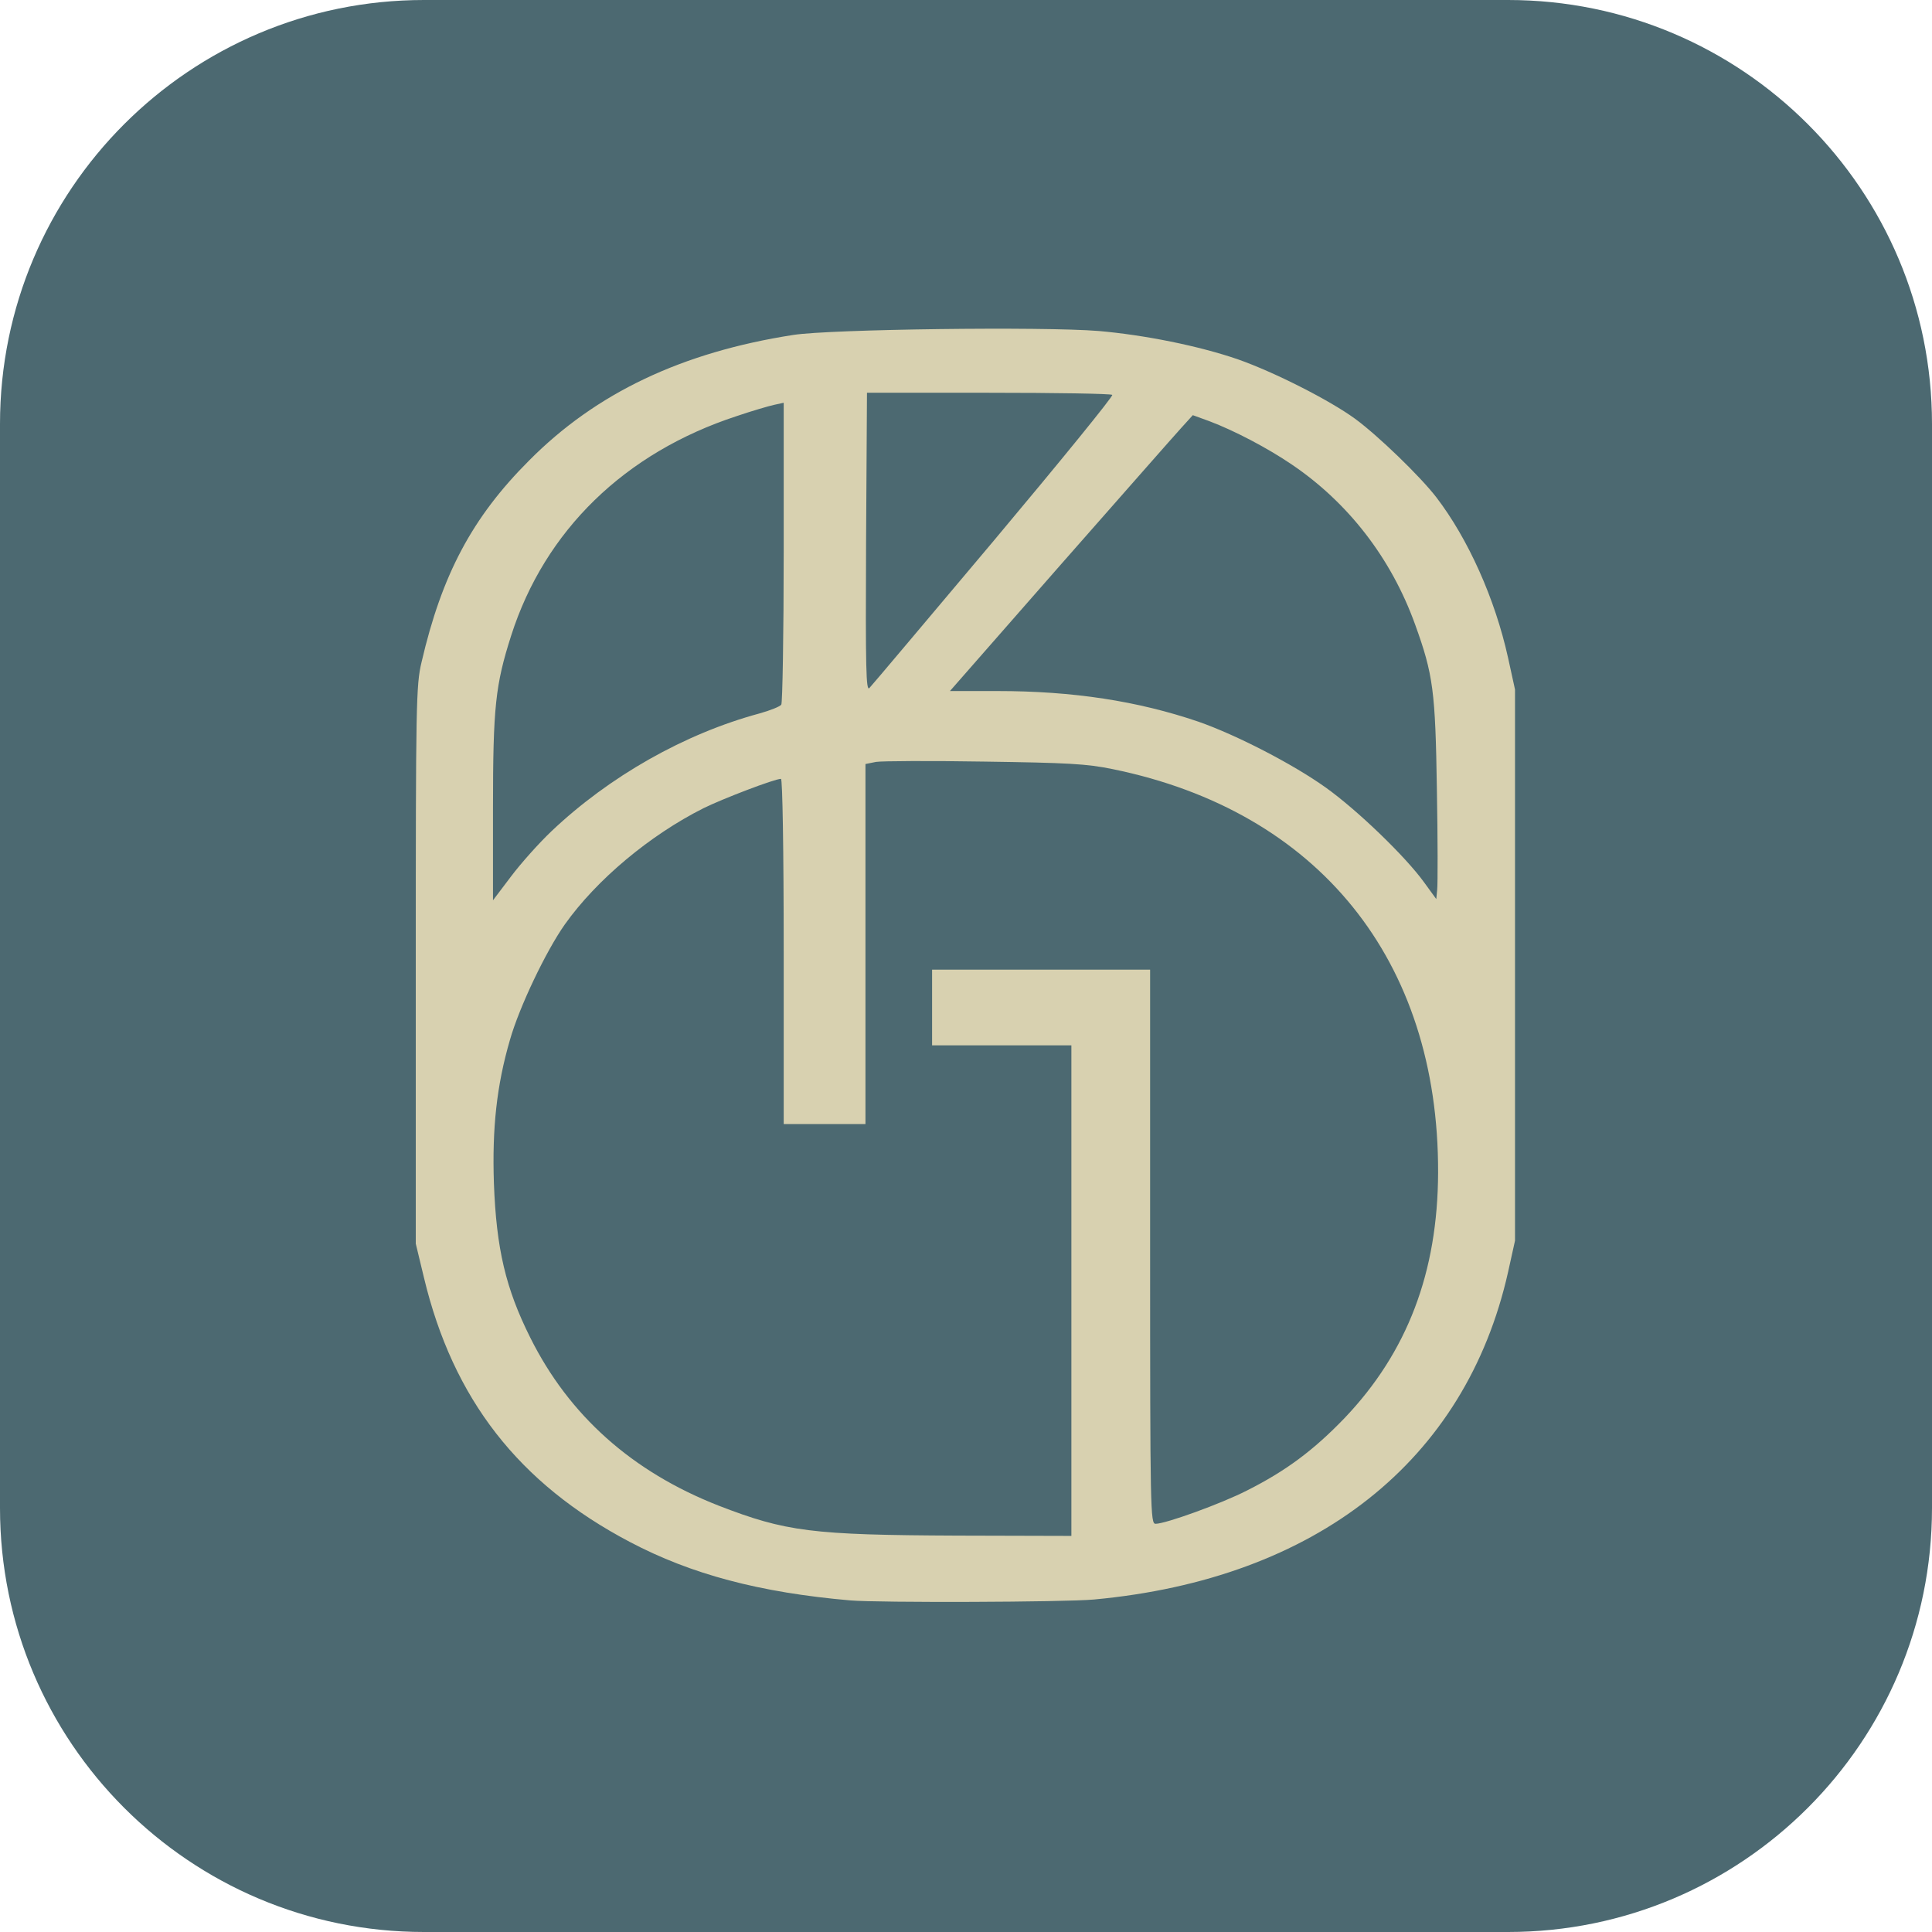
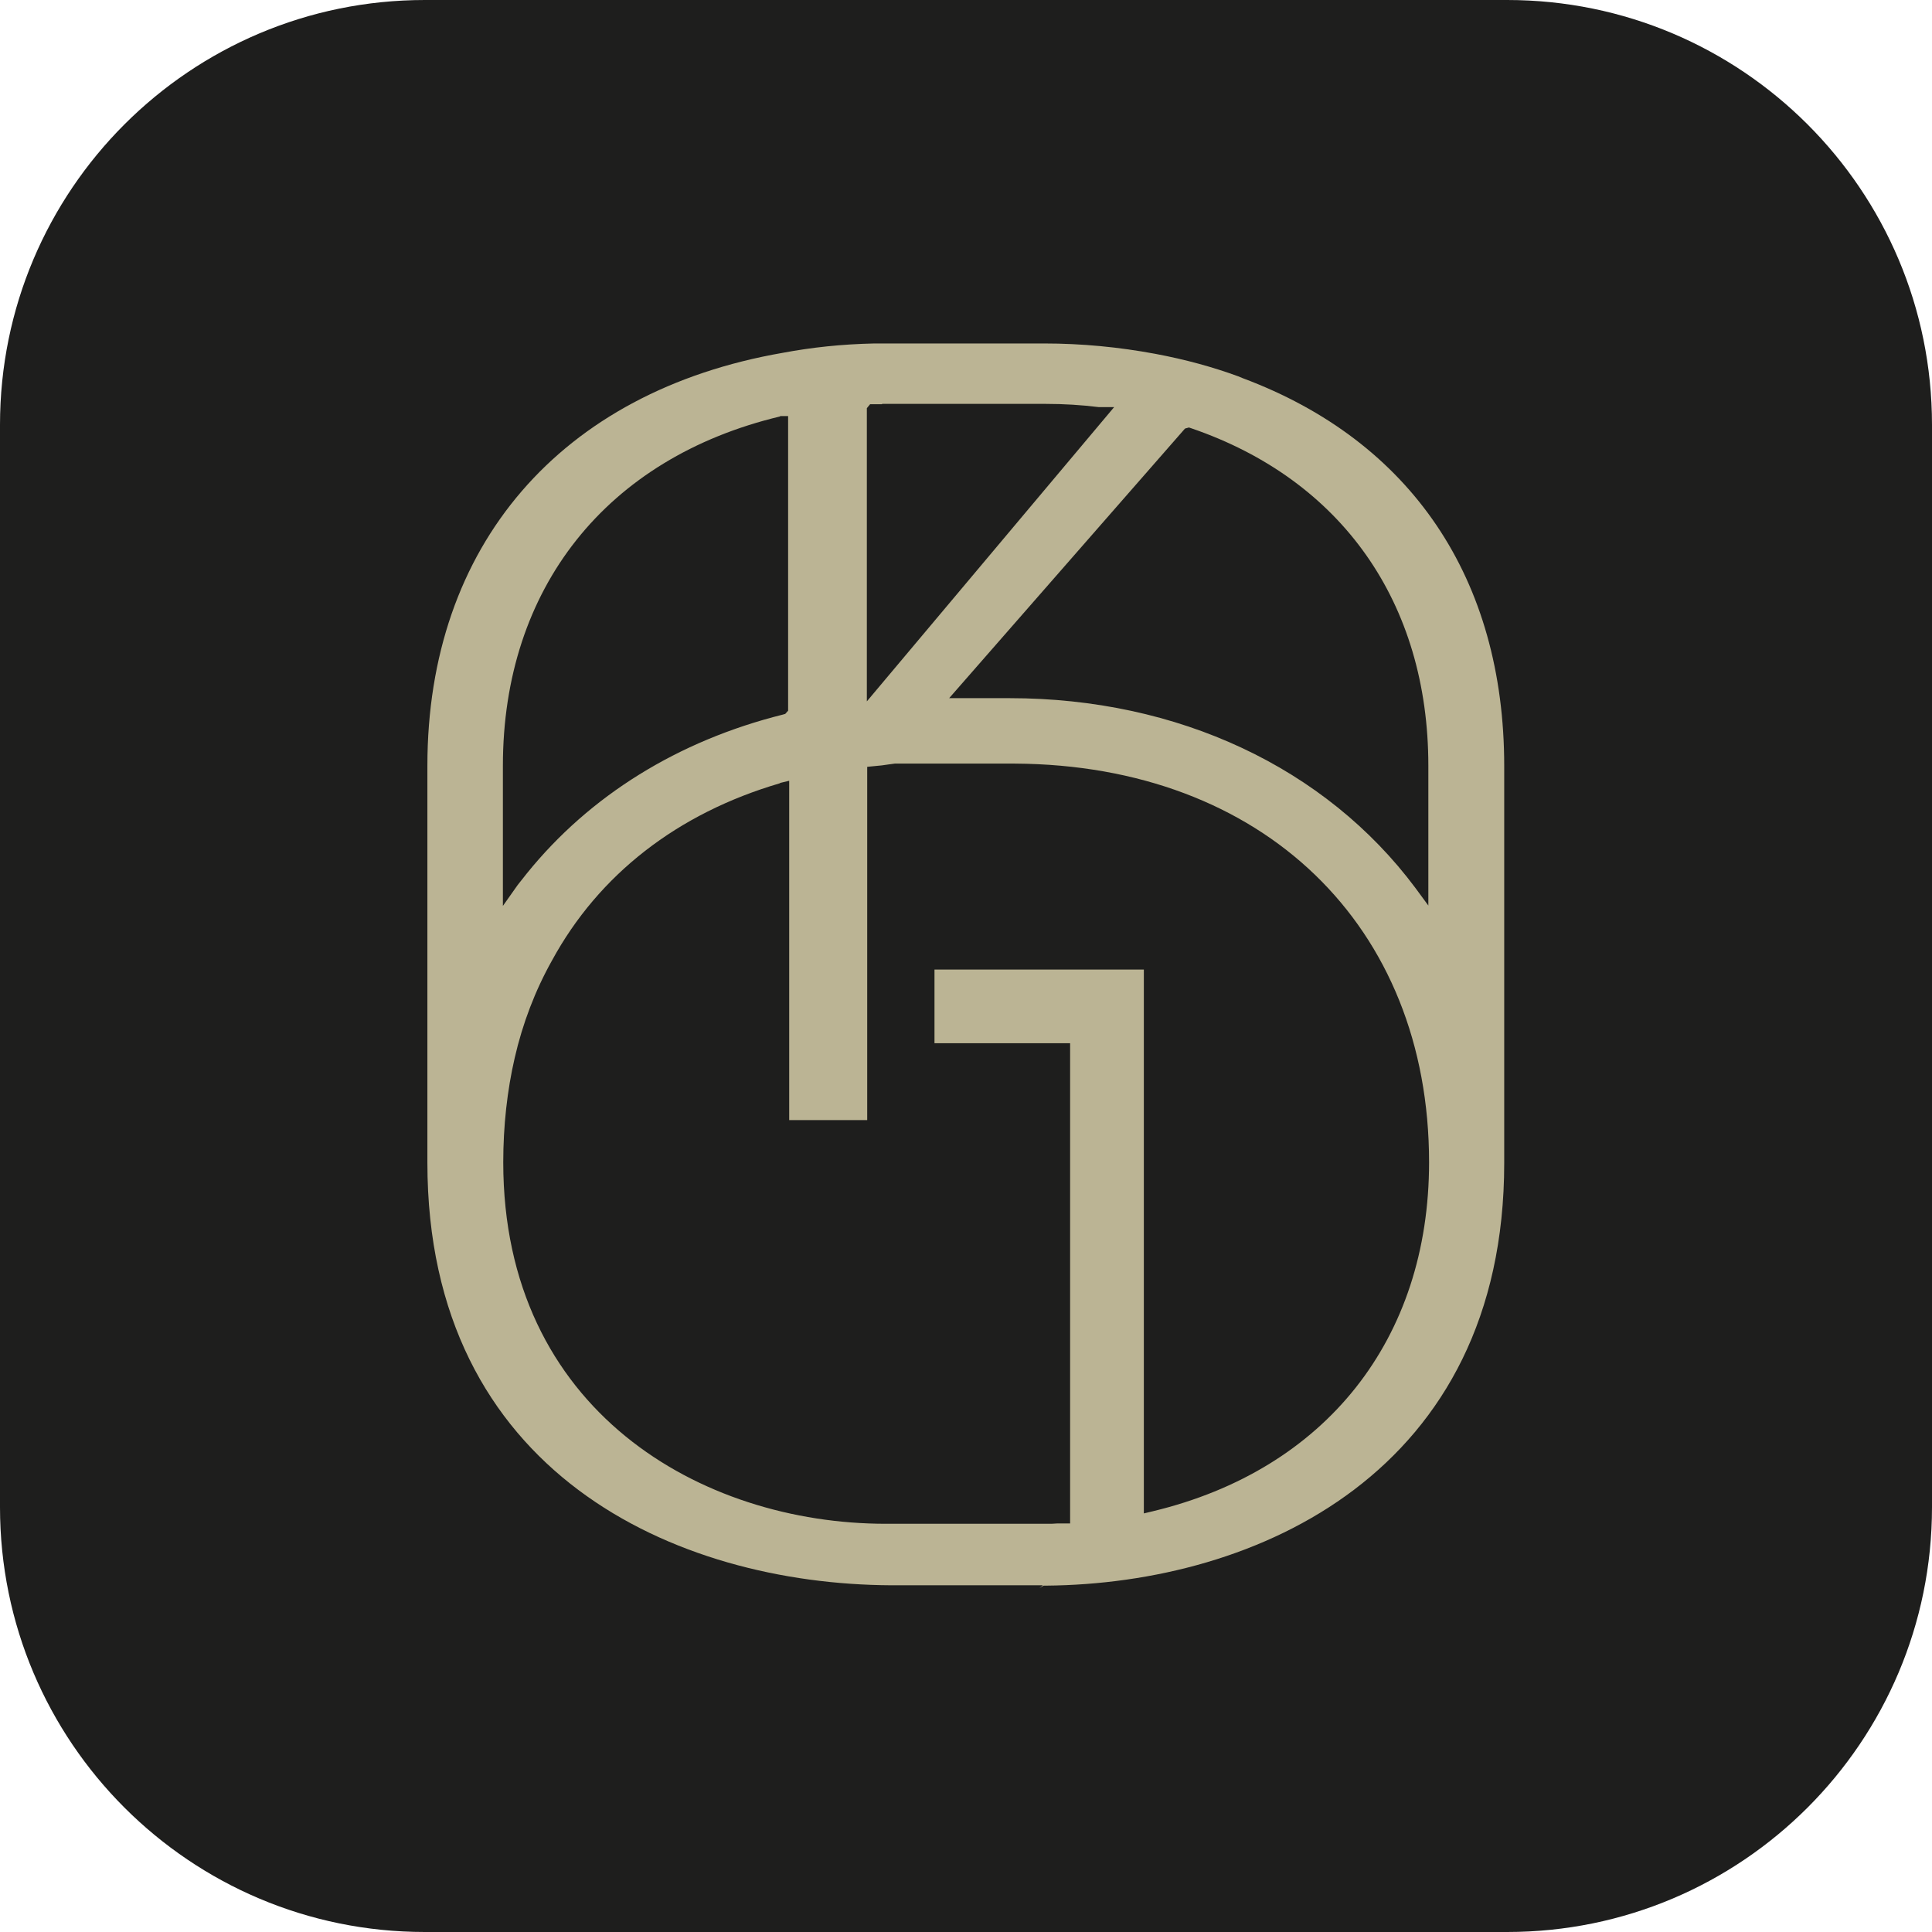
- <svg xmlns="http://www.w3.org/2000/svg" viewBox="0 0 638 638">
-   <rect width="638" height="638" rx="140" fill="#4c6971" />
-   <path transform="translate(134.8 106.2)" fill="#d8d1b0" fill-rule="evenodd" d="M146.0 422.3C116.1 419.7 93.5 413.7 73.2 403.0C36.5 383.7 14.8 355.8 5.2 315.7L2.5 304.5L2.5 212.5C2.5 126.3 2.6 120.0 4.4 112.5C11.1 83.6 21.1 64.7 39.9 45.9C62.1 23.5 90.5 10.1 127.2 4.4C139.5 2.5 209.4 1.6 228.0 3.1C243.0 4.4 261.1 8.0 274.1 12.5C286.0 16.7 304.2 25.9 312.7 32.1C320.2 37.6 334.1 51.0 339.5 58.0C350.0 71.7 358.9 91.5 363.2 111.0L365.5 121.5L365.5 212.5L365.5 303.5L363.2 313.9C349.2 376.2 299.9 415.2 226.5 422.0C216.8 422.9 155.3 423.1 146.0 422.3ZM219.0 320.0L219.0 239.0L196.0 239.0L173.0 239.0L173.0 226.5L173.0 214.0L209.0 214.0L245.0 214.0L245.0 305.5C245.0 393.0 245.1 397.0 246.8 397.0C250.1 397.0 268.4 390.4 277.0 386.0C289.9 379.5 299.0 372.7 309.2 362.1C329.9 340.4 340.0 314.0 340.1 281.0C340.3 210.9 300.6 161.7 232.7 147.8C224.0 146.0 217.7 145.7 190.2 145.3C172.4 145.0 156.4 145.1 154.5 145.4L151.0 146.1L151.0 205.5L151.0 265.0L137.5 265.0L124.0 265.0L124.0 208.0C124.0 174.0 123.6 151.0 123.1 151.0C121.0 151.0 104.0 157.5 97.5 160.7C79.8 169.6 62.2 184.3 51.7 199.1C45.5 207.9 36.7 226.3 33.6 237.2C29.2 252.3 27.7 266.4 28.3 284.5C29.1 306.2 32.2 319.3 40.3 335.5C53.1 361.2 73.9 379.8 102.5 391.0C124.7 399.6 133.3 400.7 181.2 400.9L219.0 401.0L219.0 320.0ZM47.3 168.3C66.4 150.2 91.2 136.1 116.0 129.4C119.6 128.4 122.8 127.1 123.2 126.5C123.6 126.0 124.0 103.3 124.0 76.2L124.0 26.8L120.8 27.5C119.0 27.9 113.5 29.5 108.5 31.2C71.5 43.3 45.1 69.0 34.0 103.7C28.8 120.0 28.0 127.2 28.0 160.7L28.0 191.1L33.9 183.3C37.2 178.9 43.2 172.2 47.3 168.3ZM339.7 154.5C339.2 122.0 338.5 116.6 332.5 100.0C324.6 78.1 310.4 59.8 291.8 47.2C283.7 41.7 272.8 36.0 264.6 32.9L259.1 30.9L255.2 35.2C253.0 37.6 235.0 58.1 215.1 80.7L178.9 122.0L194.5 122.0C219.6 122.0 240.9 125.3 260.9 132.1C273.5 136.5 292.1 146.1 302.9 153.8C313.3 161.2 329.3 176.6 335.5 185.2L339.5 190.7L339.8 187.6C340.0 185.9 340.0 171.0 339.7 154.5ZM193.5 72.2C215.3 46.2 232.9 24.6 232.5 24.2C232.1 23.8 213.8 23.5 191.7 23.5L151.5 23.5L151.2 73.0C151.0 114.8 151.2 122.2 152.3 121.0C153.1 120.2 171.6 98.2 193.5 72.2Z" />
+ <svg xmlns="http://www.w3.org/2000/svg" viewBox="0 0 1278 1278">
+   <rect width="1278" height="1278" rx="281" fill="#1e1e1d" />
+   <g fill="#bbb494" transform="translate(-361.13 -361.13)">
+     <path fill-rule="nonzero" transform="matrix(1 0 0 1 0 0)" d="M 1050.777 1409.781 L 950.640 1409.781 C 807.894 1409.070 643.843 1335.511 643.843 1130.207 L 643.843 867.664 C 643.843 722.199 731.667 620.023 879.148 594.476 C 898.089 590.929 917.738 588.800 939.515 588.328 L 1051.726 588.328 C 1076.582 588.328 1101.203 590.691 1125.347 595.187 C 1145.468 598.972 1163.460 603.937 1180.269 610.089 L 1183.109 611.269 C 1294.609 652.898 1356.156 743.960 1356.156 867.902 L 1356.156 1130.445 C 1356.156 1334.804 1192.816 1408.832 1053.144 1410.015 L 1051.488 1410.015 L 1048.648 1411.671 L 1050.777 1410.015 Z M 877.019 879.253 C 809.316 899.121 757.234 939.566 726.222 996.570 C 715.097 1016.437 706.812 1038.199 701.605 1060.906 C 696.632 1082.429 694.027 1105.843 694.027 1129.972 C 694.027 1294.355 825.175 1369.097 947.089 1369.097 L 1053.382 1369.097 C 1055.984 1369.097 1058.351 1369.097 1060.718 1368.863 L 1069.003 1368.863 L 1069.003 1051.207 L 979.285 1051.207 L 979.285 1002.484 L 1117.773 1002.484 L 1117.773 1362.238 L 1123.691 1360.820 C 1238.031 1333.382 1306.445 1247.050 1306.445 1129.972 C 1306.445 973.390 1196.367 867.191 1032.550 866.246 L 953.007 866.246 C 949.933 866.718 947.328 866.953 944.488 867.425 L 934.781 868.375 L 934.781 1102.062 L 883.175 1102.062 L 883.175 877.597 L 877.257 879.015 Z M 877.257 636.578 C 762.207 664.015 693.792 750.347 693.792 867.664 L 693.792 960.382 L 702.316 948.320 C 703.734 946.191 705.390 944.296 707.046 942.167 L 709.652 938.859 C 751.316 887.296 809.789 851.105 878.914 833.839 L 880.570 833.367 L 882.464 831.238 L 882.464 636.343 L 877.019 636.343 Z M 1144.996 644.621 L 988.992 822.960 L 1029 822.960 C 1140.261 822.960 1238.031 868.847 1297.449 948.554 L 1305.968 960.144 L 1305.968 867.664 C 1305.968 759.808 1248.683 678.441 1149.019 644.382 L 1147.601 643.910 Z M 944.488 628.535 L 936.675 628.535 L 934.542 631.136 L 934.542 825.089 L 1098.125 630.429 L 1087.945 630.429 C 1076.582 629.011 1064.746 628.300 1053.144 628.300 L 944.722 628.300 Z M 944.488 628.535" />
+   </g>
</svg>
